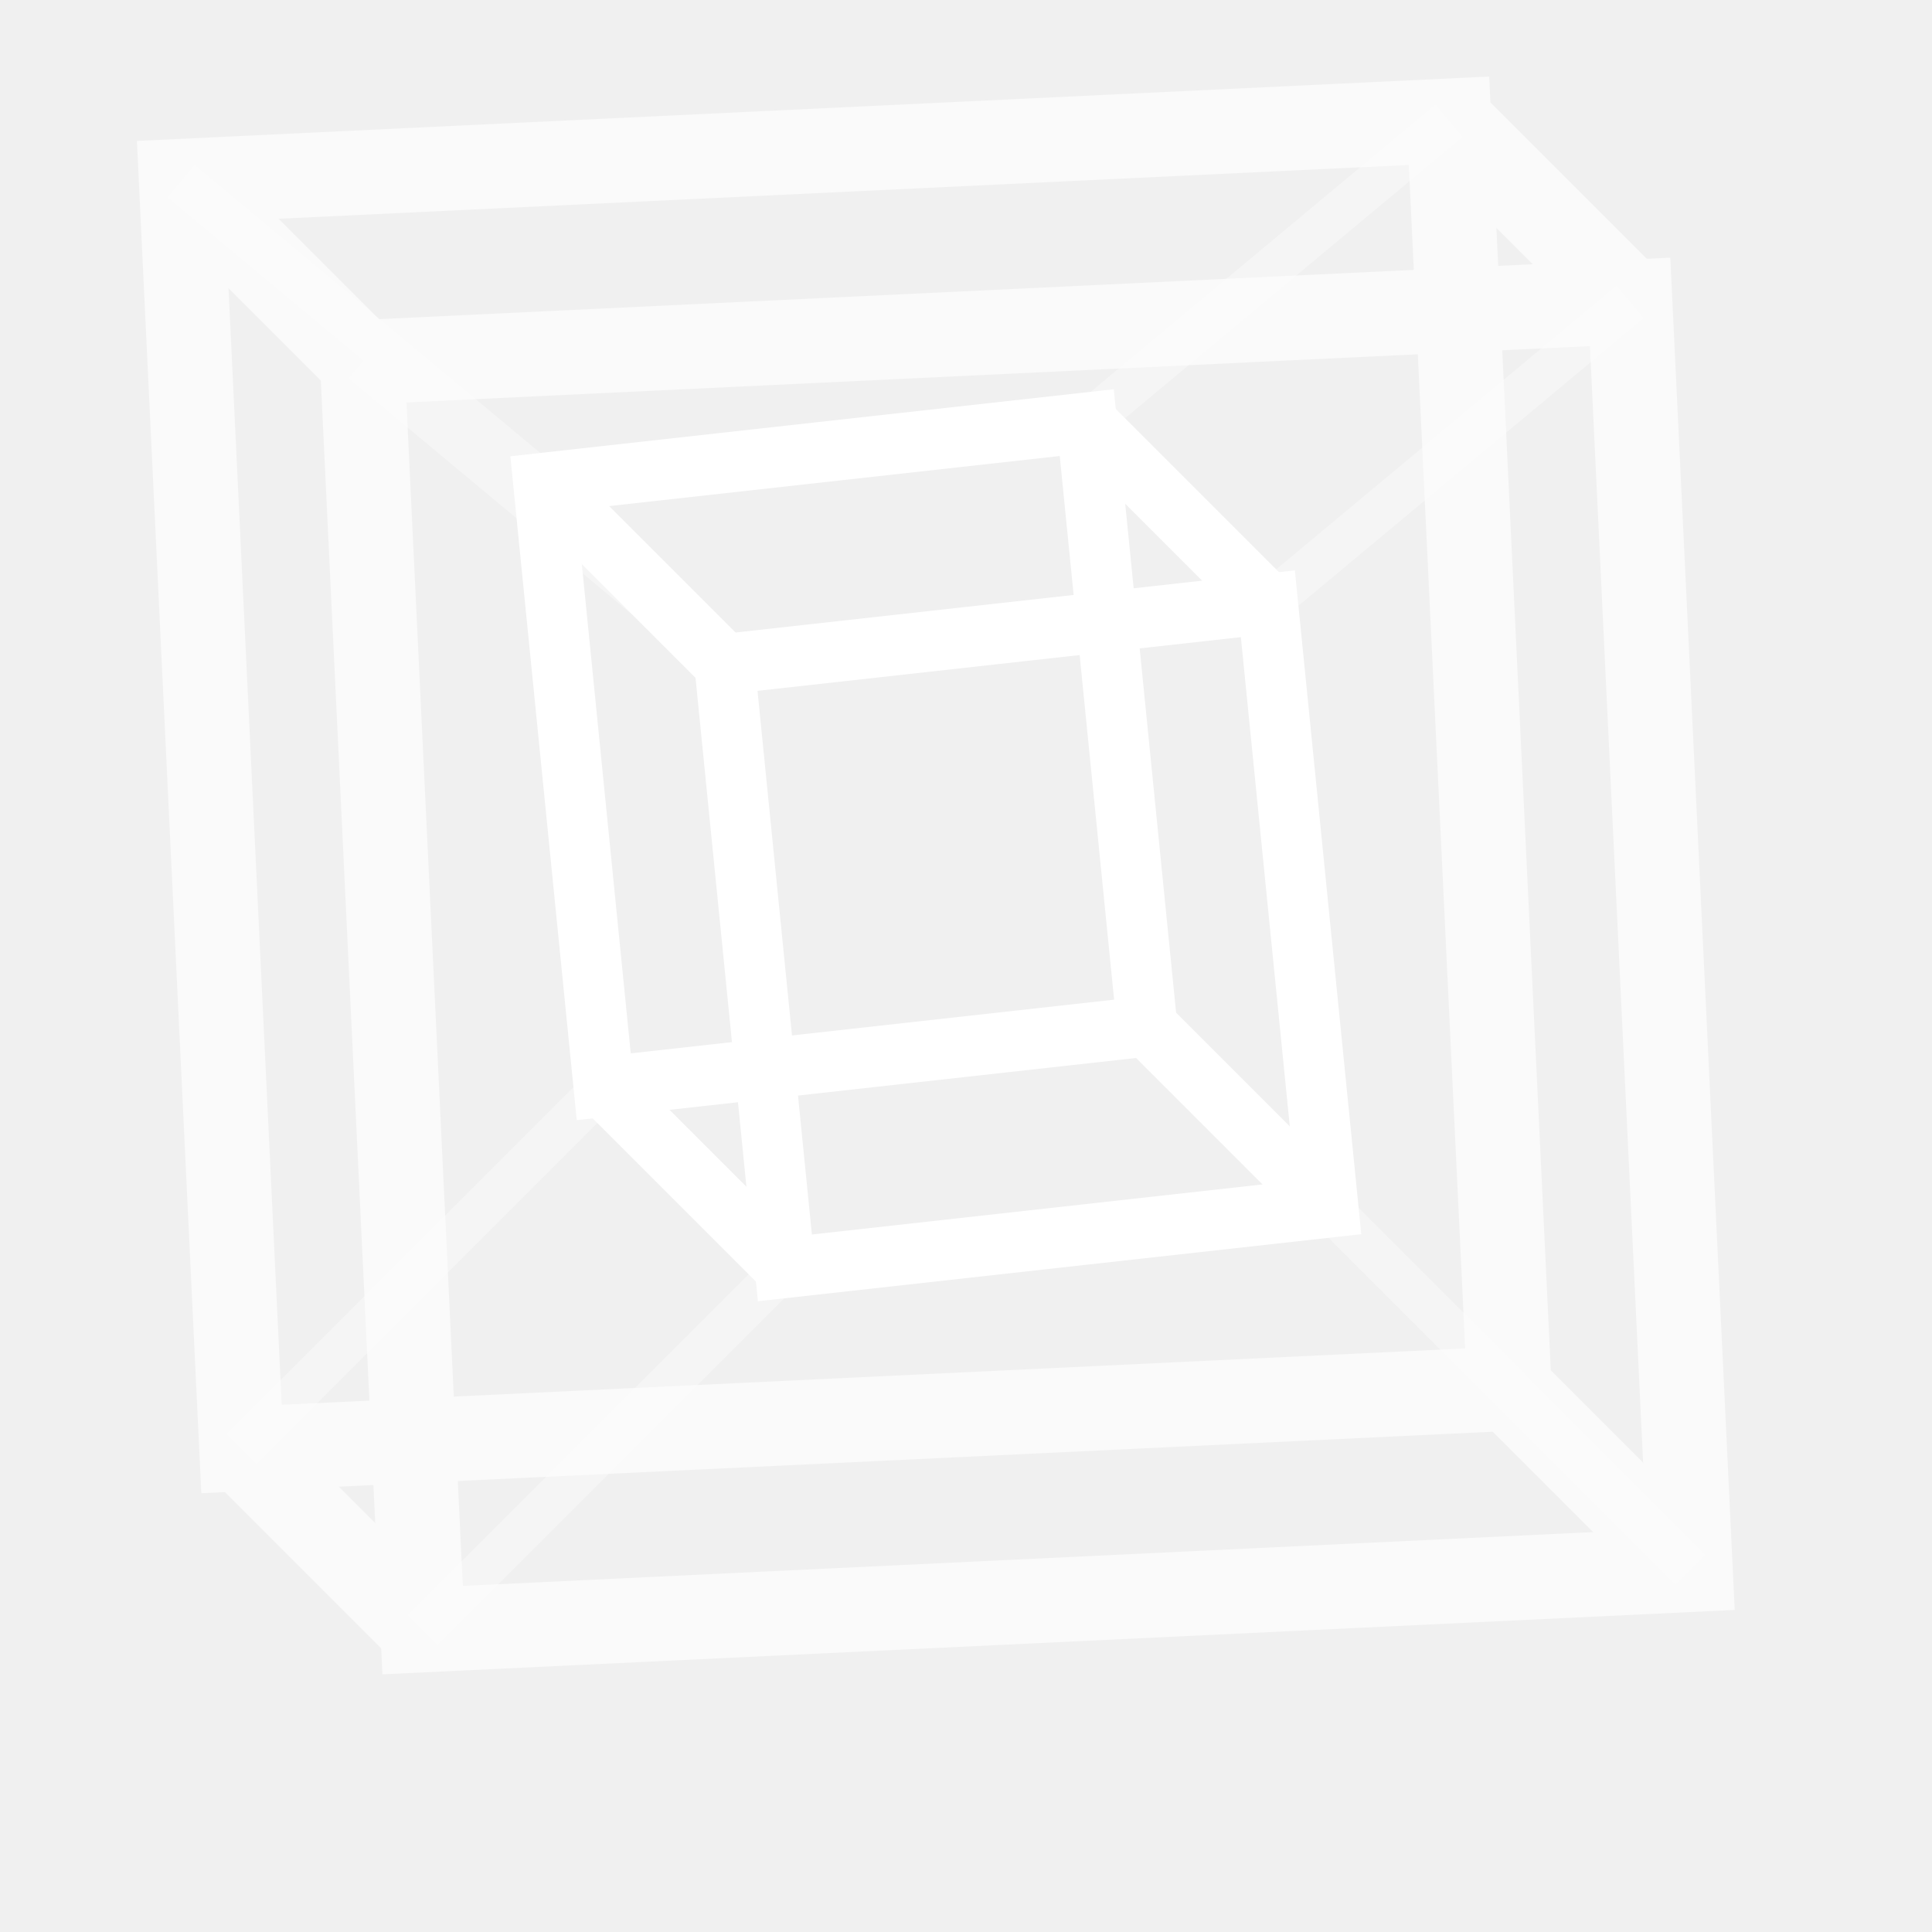
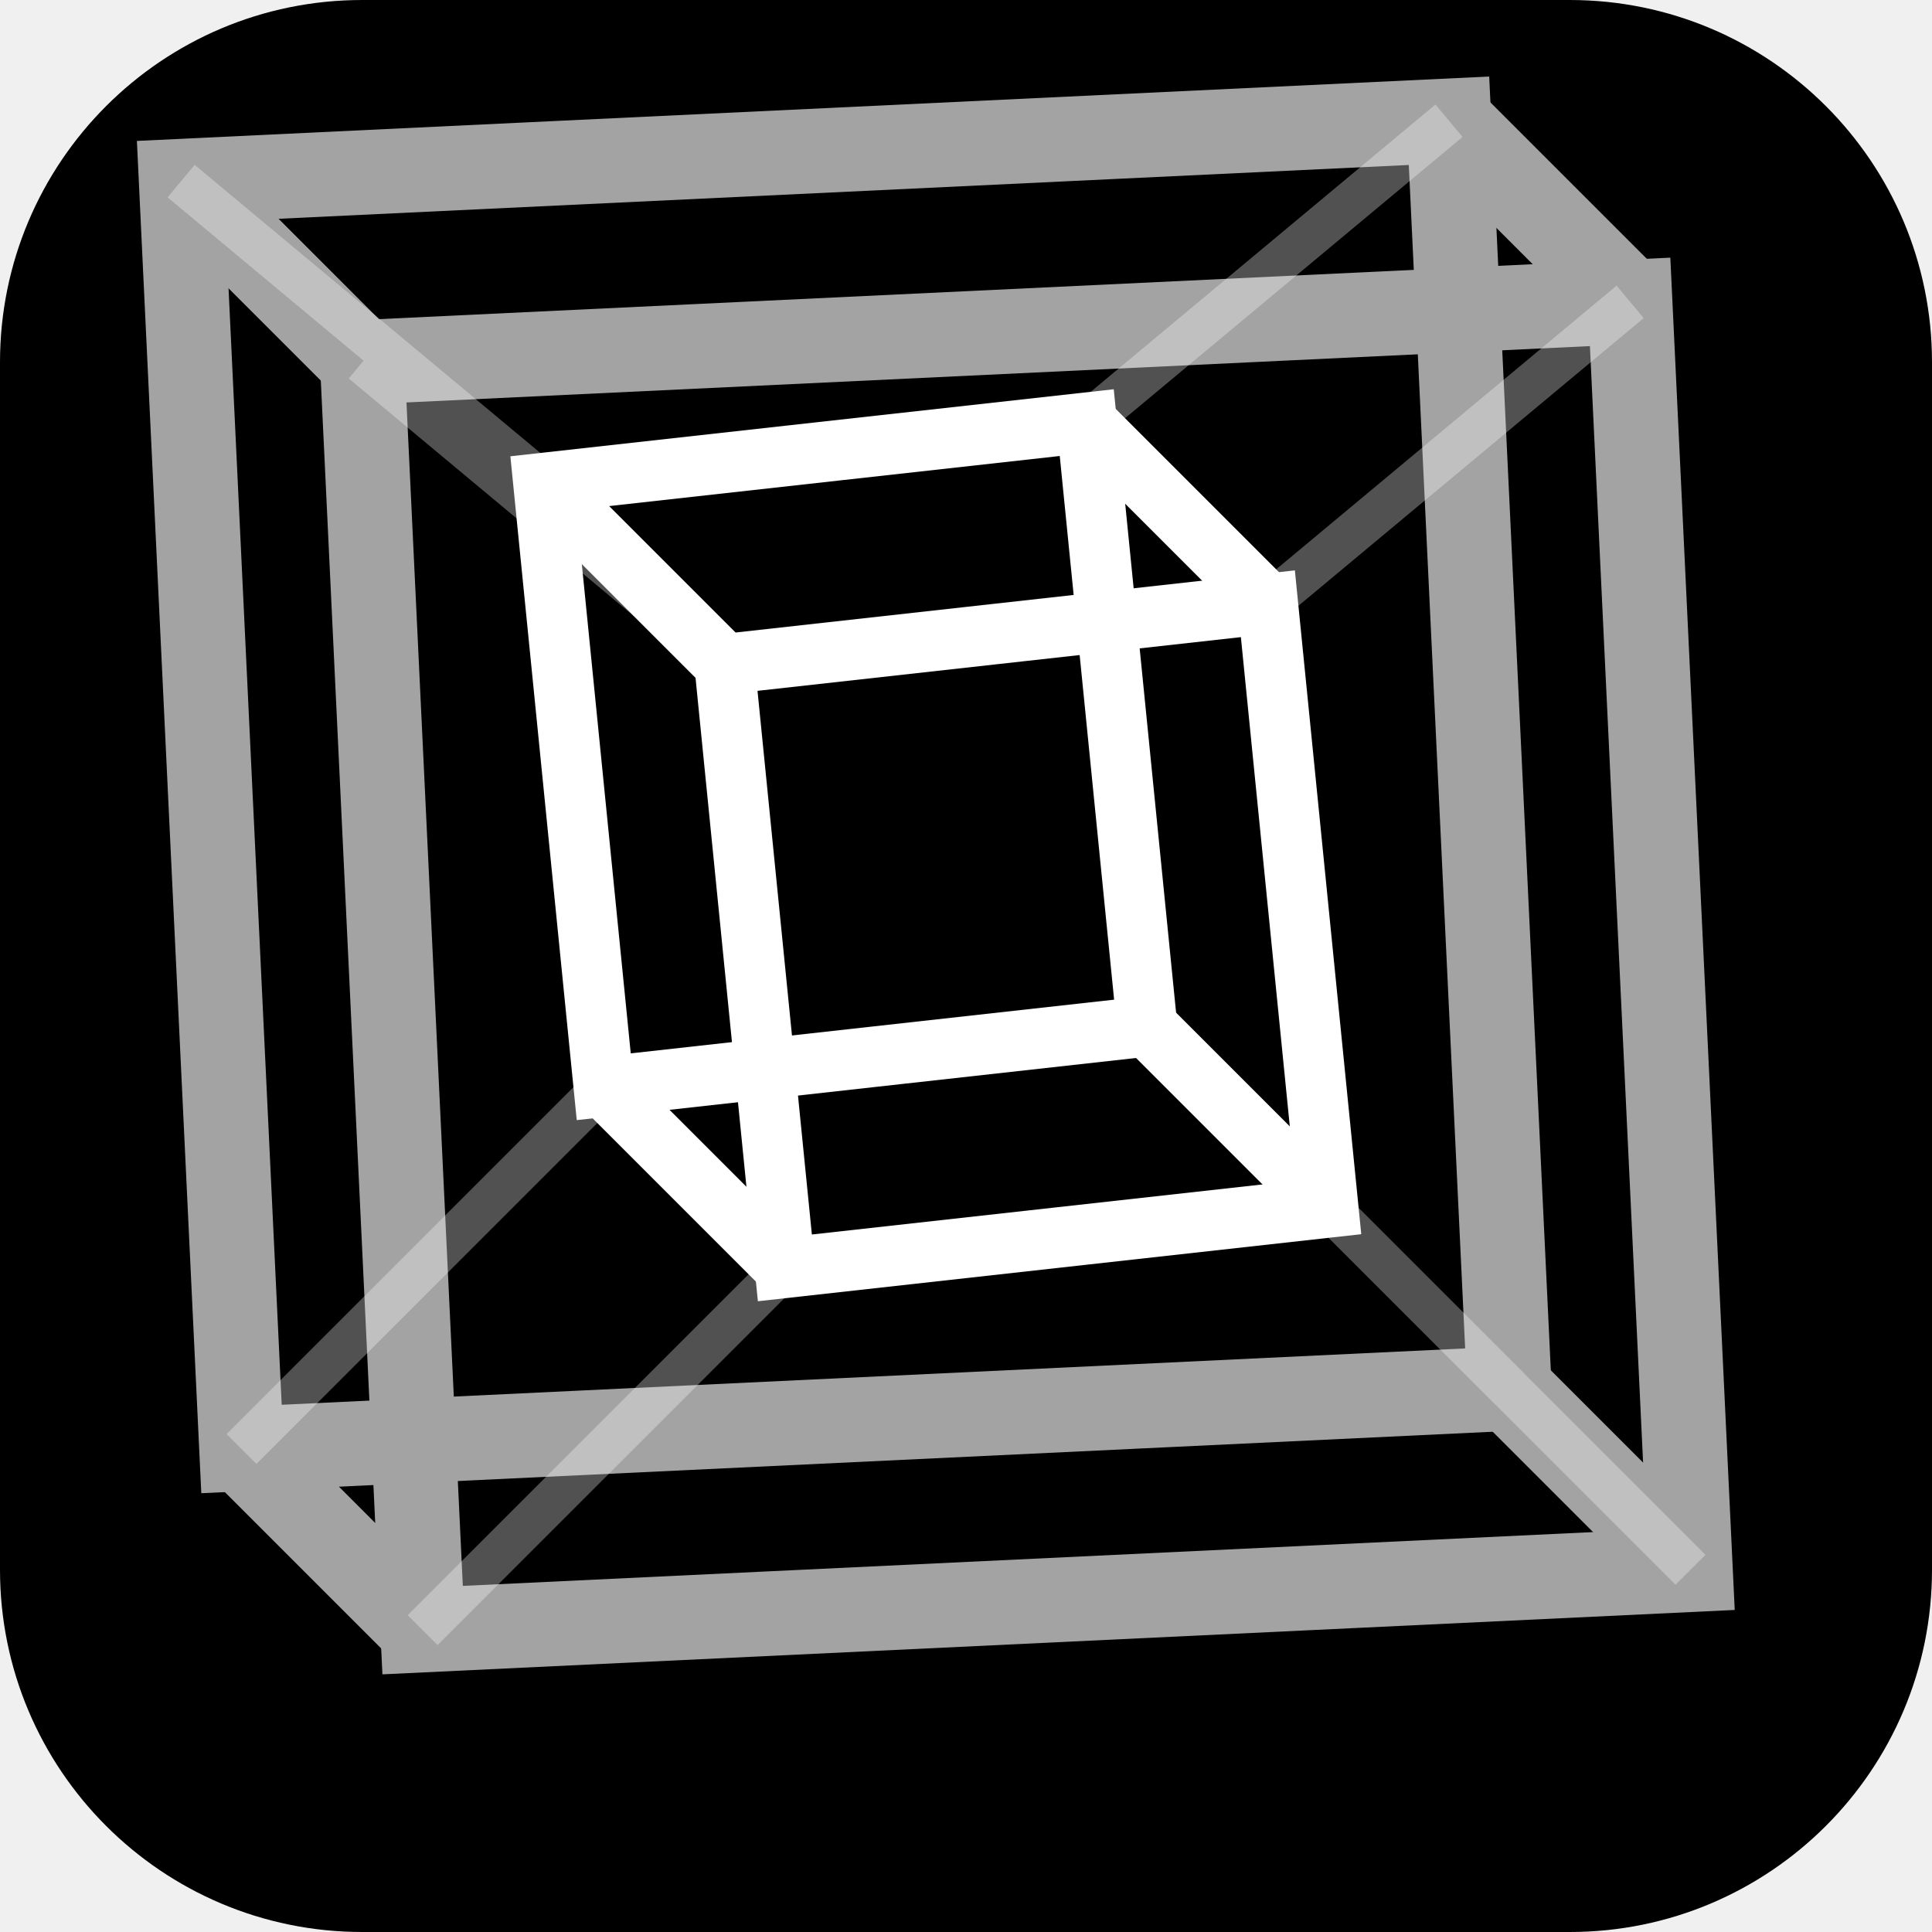
<svg xmlns="http://www.w3.org/2000/svg" viewBox="0 0 32 32">
+   <rect x="0" y="0" width="32" height="32" rx="6" fill="#000000" />
  <g stroke="#ffffff" stroke-width="0.7" opacity="0.32">
    <line x1="6" y1="6" x2="12" y2="11" />
    <line x1="27" y1="5" x2="21" y2="10" />
    <line x1="28" y1="26" x2="22" y2="20" />
    <line x1="7" y1="27" x2="13" y2="21" />
    <line x1="3" y1="3" x2="9" y2="8" />
    <line x1="24" y1="2" x2="18" y2="7" />
    <line x1="25" y1="23" x2="19" y2="17" />
    <line x1="4" y1="24" x2="10" y2="18" />
  </g>
  <g stroke="#ffffff" stroke-width="1.4" fill="none" opacity="0.64">
    <polygon points="6,6 27,5 28,26 7,27" />
    <polygon points="3,3 24,2 25,23 4,24" />
    <line x1="6" y1="6" x2="3" y2="3" />
    <line x1="27" y1="5" x2="24" y2="2" />
    <line x1="28" y1="26" x2="25" y2="23" />
    <line x1="7" y1="27" x2="4" y2="24" />
  </g>
  <g stroke="#ffffff" stroke-width="1" fill="none" opacity="1">
    <polygon points="12,11 21,10 22,20 13,21" />
    <polygon points="9,8 18,7 19,17 10,18" />
    <line x1="12" y1="11" x2="9" y2="8" />
    <line x1="21" y1="10" x2="18" y2="7" />
    <line x1="22" y1="20" x2="19" y2="17" />
    <line x1="13" y1="21" x2="10" y2="18" />
  </g>
</svg>
